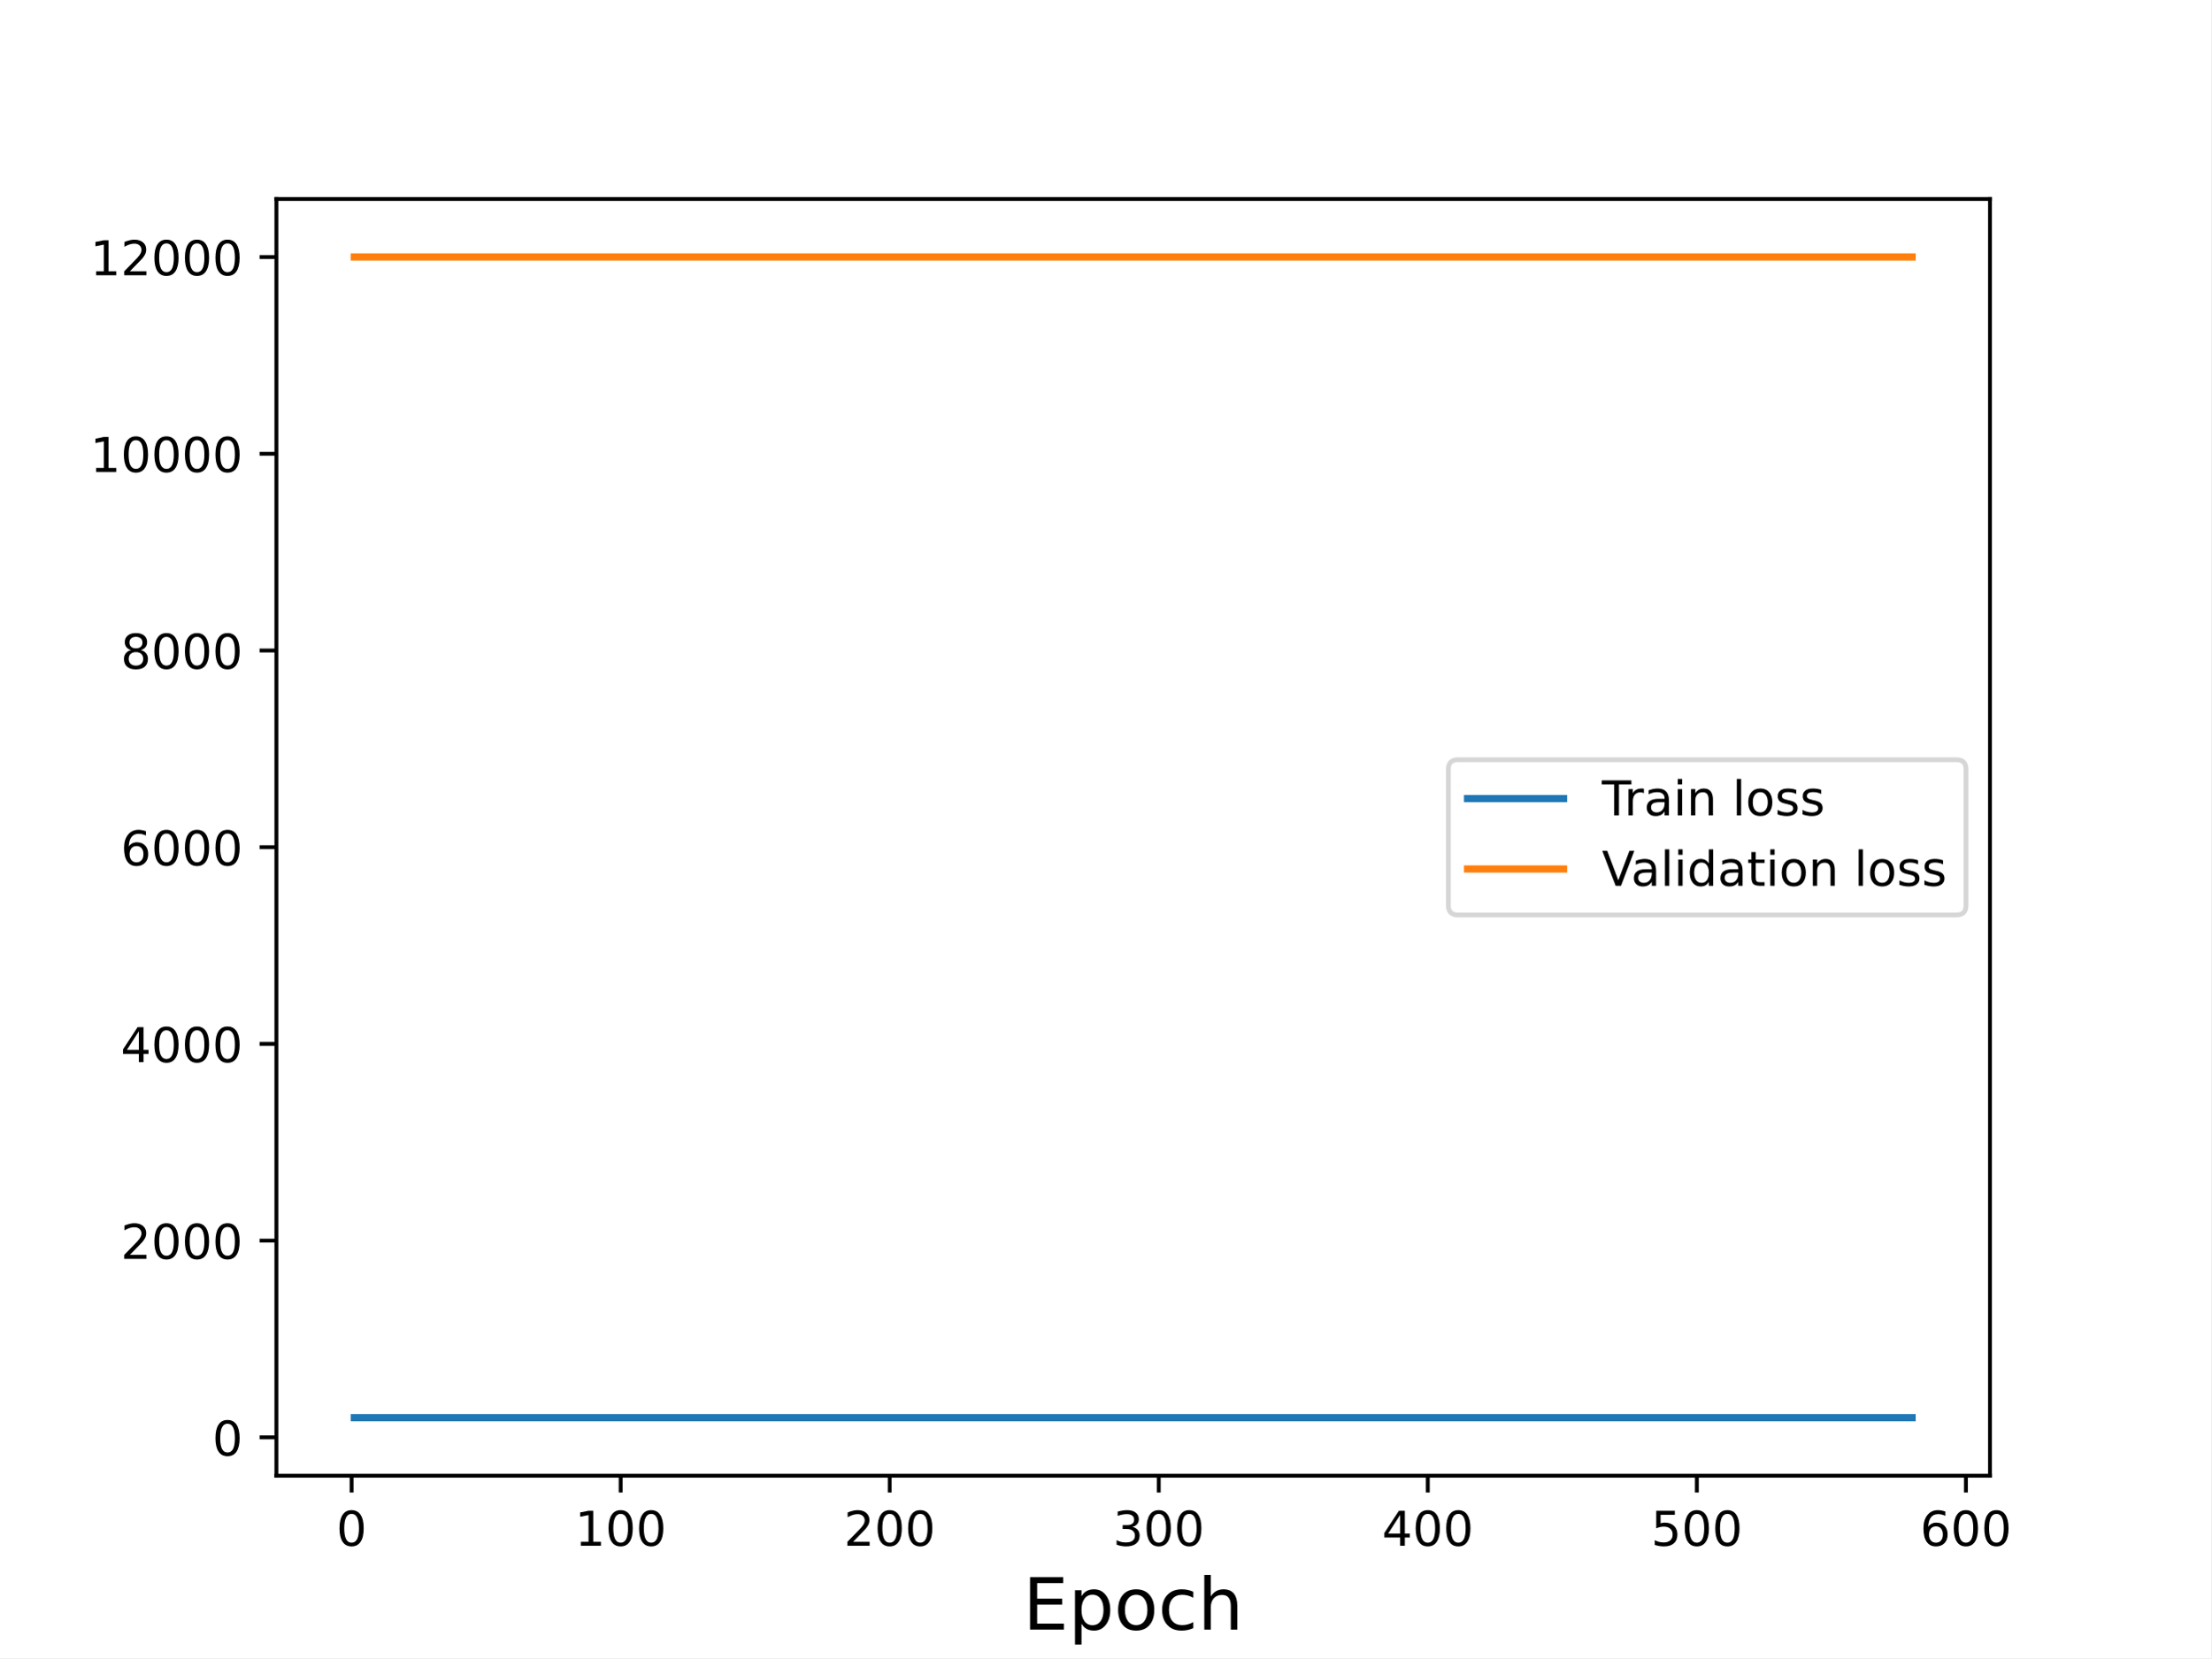
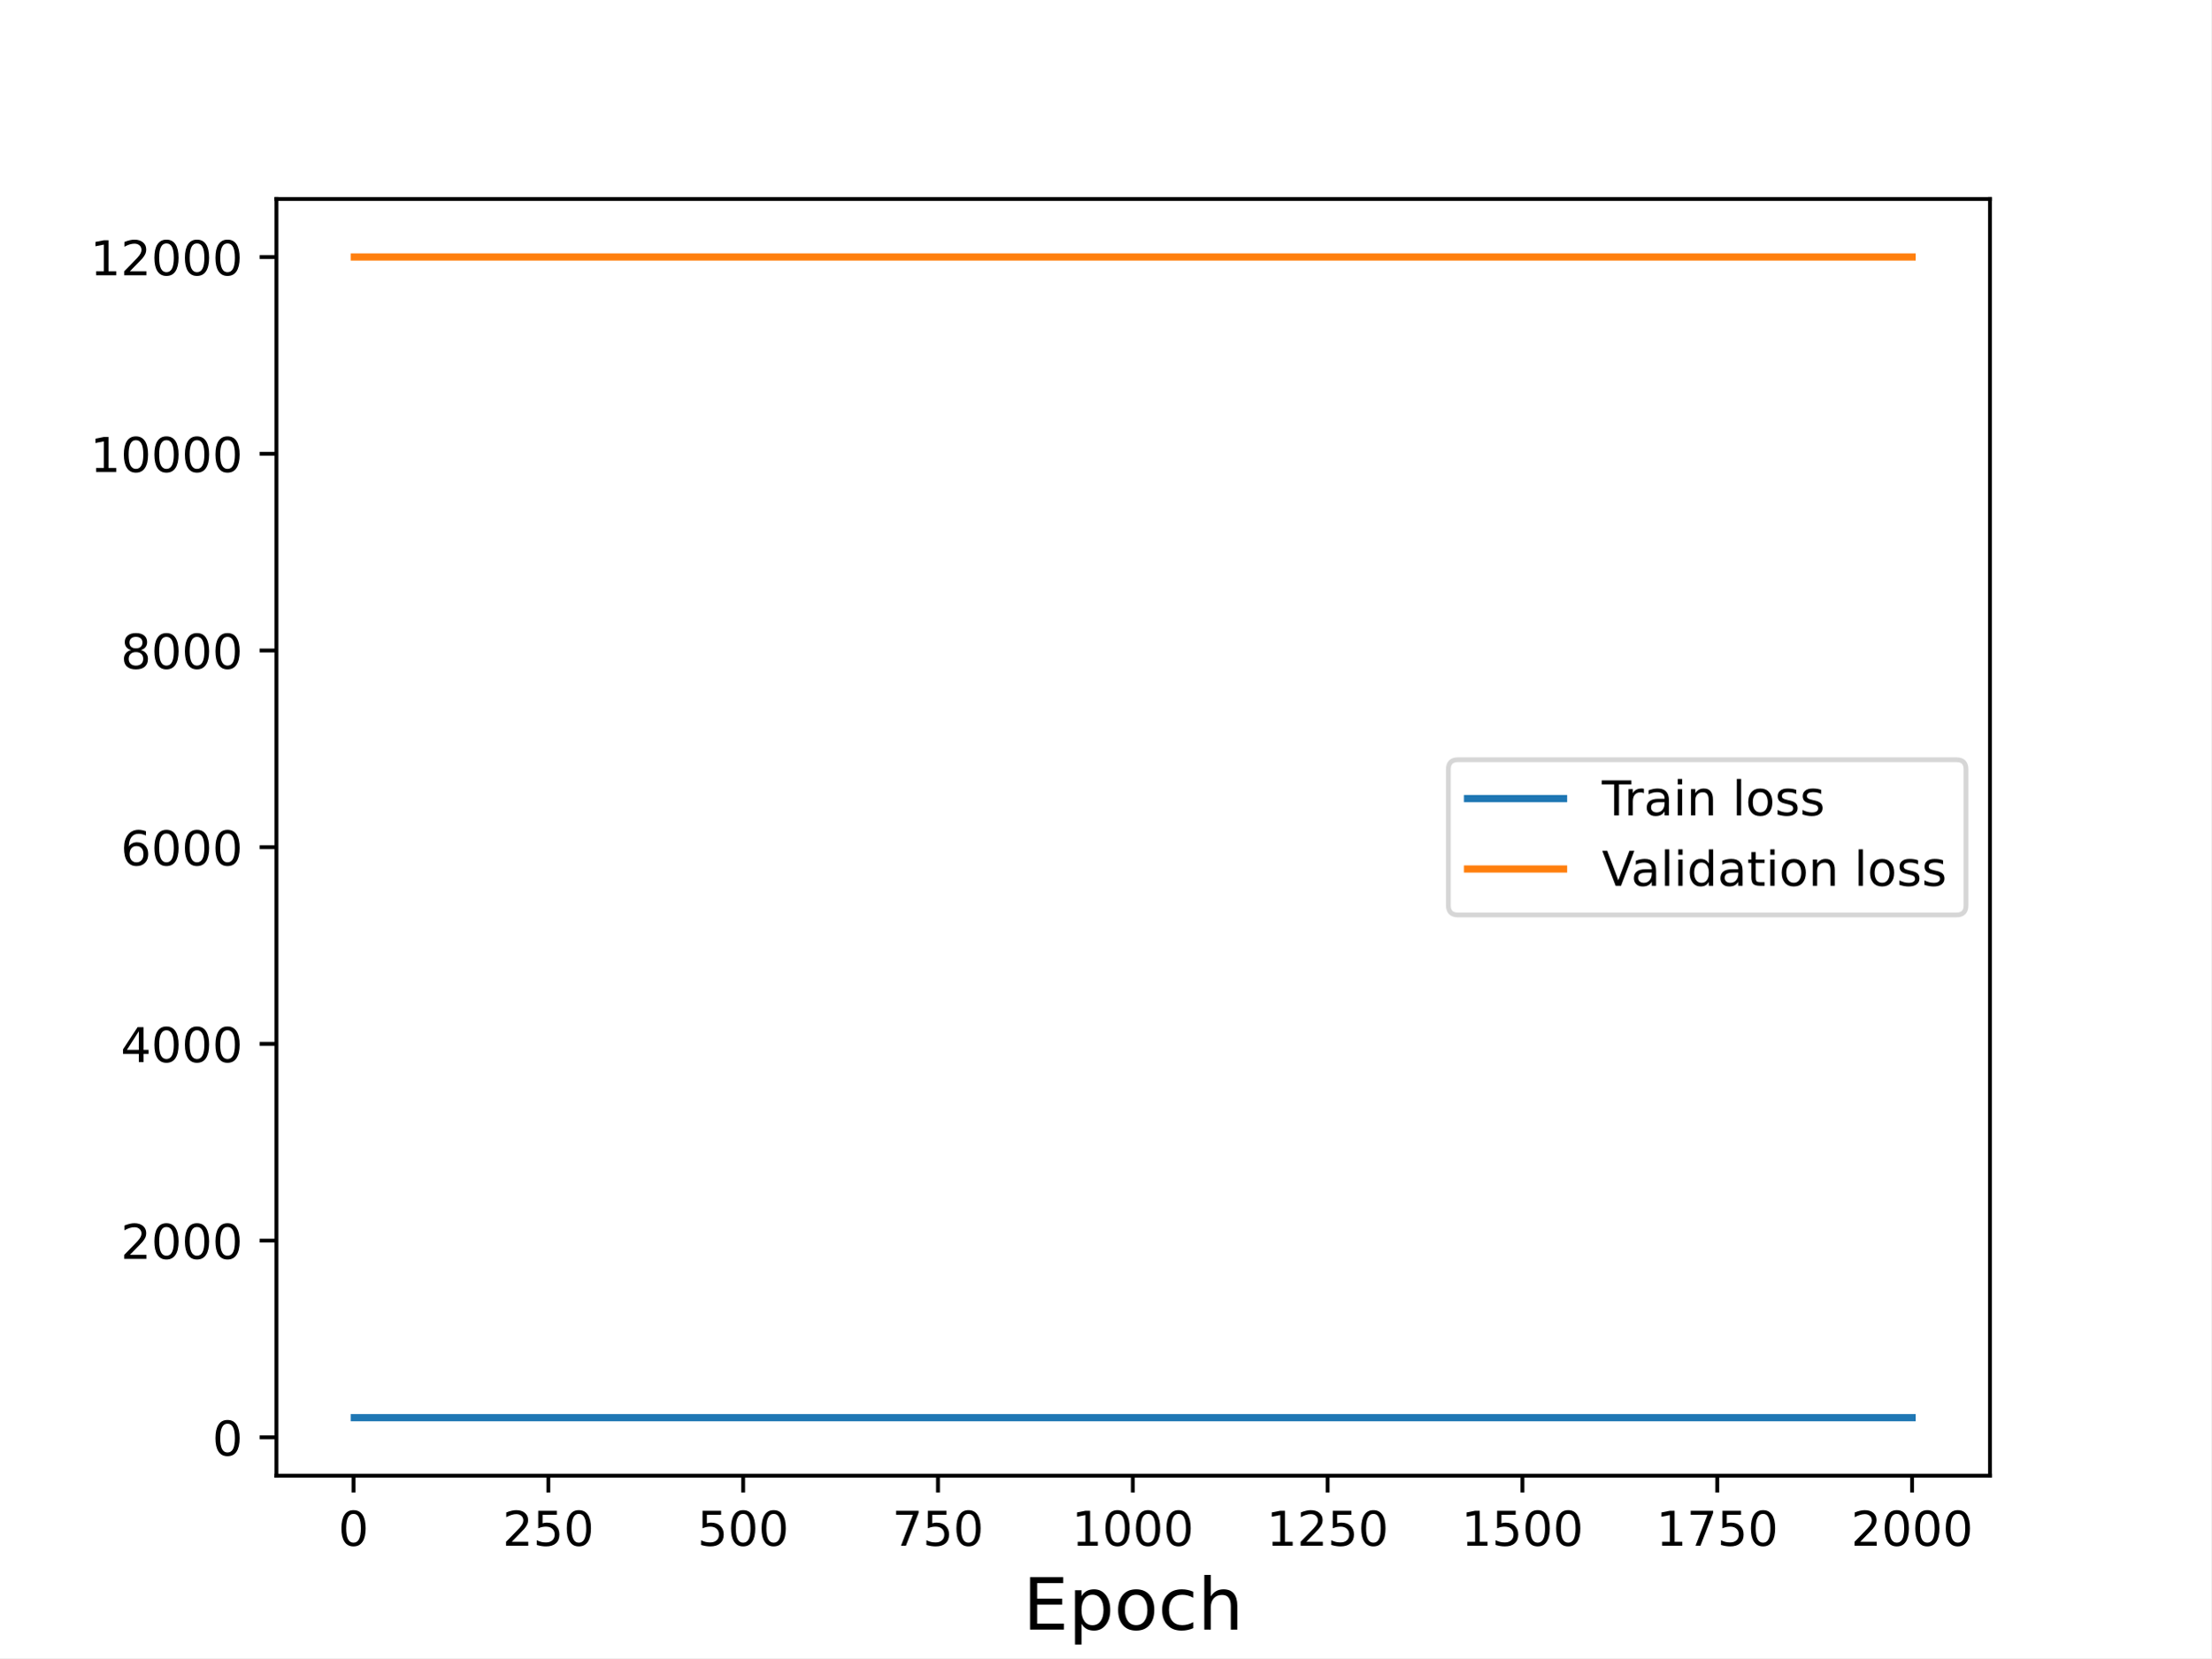
<svg xmlns="http://www.w3.org/2000/svg" xmlns:xlink="http://www.w3.org/1999/xlink" height="345.6pt" version="1.1" viewBox="0 0 460.8 345.6" width="460.8pt">
  <defs>
    <style type="text/css">*{stroke-linecap:butt;stroke-linejoin:round;}</style>
  </defs>
  <g id="figure_1">
    <g id="patch_1">
      <path d="M 0 345.6  L 460.8 345.6  L 460.8 0  L 0 0  z " style="fill:#ffffff;" />
    </g>
    <g id="axes_1">
      <g id="patch_2">
        <path d="M 57.6 307.584  L 414.72 307.584  L 414.72 41.472  L 57.6 41.472  z " style="fill:#ffffff;" />
      </g>
      <g id="matplotlib.axis_1">
        <g id="xtick_1">
          <g id="line2d_1">
            <defs>
-               <path d="M 0 0  L 0 3.5  " id="m882b37b683" style="stroke:#000000;stroke-width:0.8;" />
-             </defs>
-             <g>
-               <use style="stroke:#000000;stroke-width:0.8;" x="73.272" xlink:href="#m882b37b683" y="307.584" />
+               <path d="M 0 0  L 0 3.5  " id="me54c2a0d39" style="stroke:#000000;stroke-width:0.8;" />
+             </defs>
+             <g>
+               <use style="stroke:#000000;stroke-width:0.8;" x="73.67" xlink:href="#me54c2a0d39" y="307.584" />
            </g>
          </g>
          <g id="text_1">
-             <g transform="translate(70.09076 322.1824)scale(0.1 -0.1)">
+             <g transform="translate(70.48907 322.1824)scale(0.1 -0.1)">
              <defs>
                <path d="M 2034 4250  Q 1547 4250 1301 3770  Q 1056 3291 1056 2328  Q 1056 1369 1301 889  Q 1547 409 2034 409  Q 2525 409 2770 889  Q 3016 1369 3016 2328  Q 3016 3291 2770 3770  Q 2525 4250 2034 4250  z M 2034 4750  Q 2819 4750 3233 4129  Q 3647 3509 3647 2328  Q 3647 1150 3233 529  Q 2819 -91 2034 -91  Q 1250 -91 836 529  Q 422 1150 422 2328  Q 422 3509 836 4129  Q 1250 4750 2034 4750  z " id="DejaVuSans-30" transform="scale(0.015625)" />
              </defs>
              <use xlink:href="#DejaVuSans-30" />
            </g>
          </g>
        </g>
        <g id="xtick_2">
          <g id="line2d_2">
            <g>
-               <use style="stroke:#000000;stroke-width:0.8;" x="129.344" xlink:href="#m882b37b683" y="307.584" />
+               <use style="stroke:#000000;stroke-width:0.8;" x="114.272" xlink:href="#me54c2a0d39" y="307.584" />
            </g>
          </g>
          <g id="text_2">
-             <g transform="translate(119.7999 322.1824)scale(0.1 -0.1)">
-               <defs>
-                 <path d="M 794 531  L 1825 531  L 1825 4091  L 703 3866  L 703 4441  L 1819 4666  L 2450 4666  L 2450 531  L 3481 531  L 3481 0  L 794 0  L 794 531  z " id="DejaVuSans-31" transform="scale(0.015625)" />
-               </defs>
-               <use xlink:href="#DejaVuSans-31" />
-               <use x="63.623" xlink:href="#DejaVuSans-30" />
+             <g transform="translate(104.7287 322.1824)scale(0.1 -0.1)">
+               <defs>
+                 <path d="M 1228 531  L 3431 531  L 3431 0  L 469 0  L 469 531  Q 828 903 1448 1529  Q 2069 2156 2228 2338  Q 2531 2678 2651 2914  Q 2772 3150 2772 3378  Q 2772 3750 2511 3984  Q 2250 4219 1831 4219  Q 1534 4219 1204 4116  Q 875 4013 500 3803  L 500 4441  Q 881 4594 1212 4672  Q 1544 4750 1819 4750  Q 2544 4750 2975 4387  Q 3406 4025 3406 3419  Q 3406 3131 3298 2873  Q 3191 2616 2906 2266  Q 2828 2175 2409 1742  Q 1991 1309 1228 531  z " id="DejaVuSans-32" transform="scale(0.015625)" />
+                 <path d="M 691 4666  L 3169 4666  L 3169 4134  L 1269 4134  L 1269 2991  Q 1406 3038 1543 3061  Q 1681 3084 1819 3084  Q 2600 3084 3056 2656  Q 3513 2228 3513 1497  Q 3513 744 3044 326  Q 2575 -91 1722 -91  Q 1428 -91 1123 -41  Q 819 9 494 109  L 494 744  Q 775 591 1075 516  Q 1375 441 1709 441  Q 2250 441 2565 725  Q 2881 1009 2881 1497  Q 2881 1984 2565 2268  Q 2250 2553 1709 2553  Q 1456 2553 1204 2497  Q 953 2441 691 2322  L 691 4666  z " id="DejaVuSans-35" transform="scale(0.015625)" />
+               </defs>
+               <use xlink:href="#DejaVuSans-32" />
+               <use x="63.623" xlink:href="#DejaVuSans-35" />
              <use x="127.246" xlink:href="#DejaVuSans-30" />
            </g>
          </g>
        </g>
        <g id="xtick_3">
          <g id="line2d_3">
            <g>
-               <use style="stroke:#000000;stroke-width:0.8;" x="185.415" xlink:href="#m882b37b683" y="307.584" />
+               <use style="stroke:#000000;stroke-width:0.8;" x="154.875" xlink:href="#me54c2a0d39" y="307.584" />
            </g>
          </g>
          <g id="text_3">
-             <g transform="translate(175.8715 322.1824)scale(0.1 -0.1)">
-               <defs>
-                 <path d="M 1228 531  L 3431 531  L 3431 0  L 469 0  L 469 531  Q 828 903 1448 1529  Q 2069 2156 2228 2338  Q 2531 2678 2651 2914  Q 2772 3150 2772 3378  Q 2772 3750 2511 3984  Q 2250 4219 1831 4219  Q 1534 4219 1204 4116  Q 875 4013 500 3803  L 500 4441  Q 881 4594 1212 4672  Q 1544 4750 1819 4750  Q 2544 4750 2975 4387  Q 3406 4025 3406 3419  Q 3406 3131 3298 2873  Q 3191 2616 2906 2266  Q 2828 2175 2409 1742  Q 1991 1309 1228 531  z " id="DejaVuSans-32" transform="scale(0.015625)" />
-               </defs>
-               <use xlink:href="#DejaVuSans-32" />
+             <g transform="translate(145.3308 322.1824)scale(0.1 -0.1)">
+               <use xlink:href="#DejaVuSans-35" />
              <use x="63.623" xlink:href="#DejaVuSans-30" />
              <use x="127.246" xlink:href="#DejaVuSans-30" />
            </g>
          </g>
        </g>
        <g id="xtick_4">
          <g id="line2d_4">
            <g>
-               <use style="stroke:#000000;stroke-width:0.8;" x="241.487" xlink:href="#m882b37b683" y="307.584" />
+               <use style="stroke:#000000;stroke-width:0.8;" x="195.477" xlink:href="#me54c2a0d39" y="307.584" />
            </g>
          </g>
          <g id="text_4">
-             <g transform="translate(231.9431 322.1824)scale(0.1 -0.1)">
-               <defs>
-                 <path d="M 2597 2516  Q 3050 2419 3304 2112  Q 3559 1806 3559 1356  Q 3559 666 3084 287  Q 2609 -91 1734 -91  Q 1441 -91 1130 -33  Q 819 25 488 141  L 488 750  Q 750 597 1062 519  Q 1375 441 1716 441  Q 2309 441 2620 675  Q 2931 909 2931 1356  Q 2931 1769 2642 2001  Q 2353 2234 1838 2234  L 1294 2234  L 1294 2753  L 1863 2753  Q 2328 2753 2575 2939  Q 2822 3125 2822 3475  Q 2822 3834 2567 4026  Q 2313 4219 1838 4219  Q 1578 4219 1281 4162  Q 984 4106 628 3988  L 628 4550  Q 988 4650 1302 4700  Q 1616 4750 1894 4750  Q 2613 4750 3031 4423  Q 3450 4097 3450 3541  Q 3450 3153 3228 2886  Q 3006 2619 2597 2516  z " id="DejaVuSans-33" transform="scale(0.015625)" />
-               </defs>
-               <use xlink:href="#DejaVuSans-33" />
-               <use x="63.623" xlink:href="#DejaVuSans-30" />
+             <g transform="translate(185.9329 322.1824)scale(0.1 -0.1)">
+               <defs>
+                 <path d="M 525 4666  L 3525 4666  L 3525 4397  L 1831 0  L 1172 0  L 2766 4134  L 525 4134  L 525 4666  z " id="DejaVuSans-37" transform="scale(0.015625)" />
+               </defs>
+               <use xlink:href="#DejaVuSans-37" />
+               <use x="63.623" xlink:href="#DejaVuSans-35" />
              <use x="127.246" xlink:href="#DejaVuSans-30" />
            </g>
          </g>
        </g>
        <g id="xtick_5">
          <g id="line2d_5">
            <g>
-               <use style="stroke:#000000;stroke-width:0.8;" x="297.558" xlink:href="#m882b37b683" y="307.584" />
+               <use style="stroke:#000000;stroke-width:0.8;" x="236.079" xlink:href="#me54c2a0d39" y="307.584" />
            </g>
          </g>
          <g id="text_5">
-             <g transform="translate(288.0146 322.1824)scale(0.1 -0.1)">
-               <defs>
-                 <path d="M 2419 4116  L 825 1625  L 2419 1625  L 2419 4116  z M 2253 4666  L 3047 4666  L 3047 1625  L 3713 1625  L 3713 1100  L 3047 1100  L 3047 0  L 2419 0  L 2419 1100  L 313 1100  L 313 1709  L 2253 4666  z " id="DejaVuSans-34" transform="scale(0.015625)" />
-               </defs>
-               <use xlink:href="#DejaVuSans-34" />
-               <use x="63.623" xlink:href="#DejaVuSans-30" />
-               <use x="127.246" xlink:href="#DejaVuSans-30" />
+             <g transform="translate(223.3538 322.1824)scale(0.1 -0.1)">
+               <defs>
+                 <path d="M 794 531  L 1825 531  L 1825 4091  L 703 3866  L 703 4441  L 1819 4666  L 2450 4666  L 2450 531  L 3481 531  L 3481 0  L 794 0  L 794 531  z " id="DejaVuSans-31" transform="scale(0.015625)" />
+               </defs>
+               <use xlink:href="#DejaVuSans-31" />
+               <use x="63.623" xlink:href="#DejaVuSans-30" />
+               <use x="127.246" xlink:href="#DejaVuSans-30" />
+               <use x="190.869" xlink:href="#DejaVuSans-30" />
            </g>
          </g>
        </g>
        <g id="xtick_6">
          <g id="line2d_6">
            <g>
-               <use style="stroke:#000000;stroke-width:0.8;" x="353.63" xlink:href="#m882b37b683" y="307.584" />
+               <use style="stroke:#000000;stroke-width:0.8;" x="276.681" xlink:href="#me54c2a0d39" y="307.584" />
            </g>
          </g>
          <g id="text_6">
-             <g transform="translate(344.0862 322.1824)scale(0.1 -0.1)">
-               <defs>
-                 <path d="M 691 4666  L 3169 4666  L 3169 4134  L 1269 4134  L 1269 2991  Q 1406 3038 1543 3061  Q 1681 3084 1819 3084  Q 2600 3084 3056 2656  Q 3513 2228 3513 1497  Q 3513 744 3044 326  Q 2575 -91 1722 -91  Q 1428 -91 1123 -41  Q 819 9 494 109  L 494 744  Q 775 591 1075 516  Q 1375 441 1709 441  Q 2250 441 2565 725  Q 2881 1009 2881 1497  Q 2881 1984 2565 2268  Q 2250 2553 1709 2553  Q 1456 2553 1204 2497  Q 953 2441 691 2322  L 691 4666  z " id="DejaVuSans-35" transform="scale(0.015625)" />
-               </defs>
-               <use xlink:href="#DejaVuSans-35" />
-               <use x="63.623" xlink:href="#DejaVuSans-30" />
-               <use x="127.246" xlink:href="#DejaVuSans-30" />
+             <g transform="translate(263.9559 322.1824)scale(0.1 -0.1)">
+               <use xlink:href="#DejaVuSans-31" />
+               <use x="63.623" xlink:href="#DejaVuSans-32" />
+               <use x="127.246" xlink:href="#DejaVuSans-35" />
+               <use x="190.869" xlink:href="#DejaVuSans-30" />
            </g>
          </g>
        </g>
        <g id="xtick_7">
          <g id="line2d_7">
            <g>
-               <use style="stroke:#000000;stroke-width:0.8;" x="409.702" xlink:href="#m882b37b683" y="307.584" />
+               <use style="stroke:#000000;stroke-width:0.8;" x="317.283" xlink:href="#me54c2a0d39" y="307.584" />
            </g>
          </g>
          <g id="text_7">
-             <g transform="translate(400.1578 322.1824)scale(0.1 -0.1)">
-               <defs>
-                 <path d="M 2113 2584  Q 1688 2584 1439 2293  Q 1191 2003 1191 1497  Q 1191 994 1439 701  Q 1688 409 2113 409  Q 2538 409 2786 701  Q 3034 994 3034 1497  Q 3034 2003 2786 2293  Q 2538 2584 2113 2584  z M 3366 4563  L 3366 3988  Q 3128 4100 2886 4159  Q 2644 4219 2406 4219  Q 1781 4219 1451 3797  Q 1122 3375 1075 2522  Q 1259 2794 1537 2939  Q 1816 3084 2150 3084  Q 2853 3084 3261 2657  Q 3669 2231 3669 1497  Q 3669 778 3244 343  Q 2819 -91 2113 -91  Q 1303 -91 875 529  Q 447 1150 447 2328  Q 447 3434 972 4092  Q 1497 4750 2381 4750  Q 2619 4750 2861 4703  Q 3103 4656 3366 4563  z " id="DejaVuSans-36" transform="scale(0.015625)" />
-               </defs>
-               <use xlink:href="#DejaVuSans-36" />
-               <use x="63.623" xlink:href="#DejaVuSans-30" />
-               <use x="127.246" xlink:href="#DejaVuSans-30" />
-             </g>
-           </g>
-         </g>
-         <g id="text_8">
+             <g transform="translate(304.558 322.1824)scale(0.1 -0.1)">
+               <use xlink:href="#DejaVuSans-31" />
+               <use x="63.623" xlink:href="#DejaVuSans-35" />
+               <use x="127.246" xlink:href="#DejaVuSans-30" />
+               <use x="190.869" xlink:href="#DejaVuSans-30" />
+             </g>
+           </g>
+         </g>
+         <g id="xtick_8">
+           <g id="line2d_8">
+             <g>
+               <use style="stroke:#000000;stroke-width:0.8;" x="357.885" xlink:href="#me54c2a0d39" y="307.584" />
+             </g>
+           </g>
+           <g id="text_8">
+             <g transform="translate(345.1602 322.1824)scale(0.1 -0.1)">
+               <use xlink:href="#DejaVuSans-31" />
+               <use x="63.623" xlink:href="#DejaVuSans-37" />
+               <use x="127.246" xlink:href="#DejaVuSans-35" />
+               <use x="190.869" xlink:href="#DejaVuSans-30" />
+             </g>
+           </g>
+         </g>
+         <g id="xtick_9">
+           <g id="line2d_9">
+             <g>
+               <use style="stroke:#000000;stroke-width:0.8;" x="398.487" xlink:href="#me54c2a0d39" y="307.584" />
+             </g>
+           </g>
+           <g id="text_9">
+             <g transform="translate(385.7623 322.1824)scale(0.1 -0.1)">
+               <use xlink:href="#DejaVuSans-32" />
+               <use x="63.623" xlink:href="#DejaVuSans-30" />
+               <use x="127.246" xlink:href="#DejaVuSans-30" />
+               <use x="190.869" xlink:href="#DejaVuSans-30" />
+             </g>
+           </g>
+         </g>
+         <g id="text_10">
          <g transform="translate(213.1936 339.6598)scale(0.15 -0.15)">
            <defs>
              <path d="M 628 4666  L 3578 4666  L 3578 4134  L 1259 4134  L 1259 2753  L 3481 2753  L 3481 2222  L 1259 2222  L 1259 531  L 3634 531  L 3634 0  L 628 0  L 628 4666  z " id="DejaVuSans-45" transform="scale(0.015625)" />
              <path d="M 1159 525  L 1159 -1331  L 581 -1331  L 581 3500  L 1159 3500  L 1159 2969  Q 1341 3281 1617 3432  Q 1894 3584 2278 3584  Q 2916 3584 3314 3078  Q 3713 2572 3713 1747  Q 3713 922 3314 415  Q 2916 -91 2278 -91  Q 1894 -91 1617 61  Q 1341 213 1159 525  z M 3116 1747  Q 3116 2381 2855 2742  Q 2594 3103 2138 3103  Q 1681 3103 1420 2742  Q 1159 2381 1159 1747  Q 1159 1113 1420 752  Q 1681 391 2138 391  Q 2594 391 2855 752  Q 3116 1113 3116 1747  z " id="DejaVuSans-70" transform="scale(0.015625)" />
              <path d="M 1959 3097  Q 1497 3097 1228 2736  Q 959 2375 959 1747  Q 959 1119 1226 758  Q 1494 397 1959 397  Q 2419 397 2687 759  Q 2956 1122 2956 1747  Q 2956 2369 2687 2733  Q 2419 3097 1959 3097  z M 1959 3584  Q 2709 3584 3137 3096  Q 3566 2609 3566 1747  Q 3566 888 3137 398  Q 2709 -91 1959 -91  Q 1206 -91 779 398  Q 353 888 353 1747  Q 353 2609 779 3096  Q 1206 3584 1959 3584  z " id="DejaVuSans-6f" transform="scale(0.015625)" />
              <path d="M 3122 3366  L 3122 2828  Q 2878 2963 2633 3030  Q 2388 3097 2138 3097  Q 1578 3097 1268 2742  Q 959 2388 959 1747  Q 959 1106 1268 751  Q 1578 397 2138 397  Q 2388 397 2633 464  Q 2878 531 3122 666  L 3122 134  Q 2881 22 2623 -34  Q 2366 -91 2075 -91  Q 1284 -91 818 406  Q 353 903 353 1747  Q 353 2603 823 3093  Q 1294 3584 2113 3584  Q 2378 3584 2631 3529  Q 2884 3475 3122 3366  z " id="DejaVuSans-63" transform="scale(0.015625)" />
              <path d="M 3513 2113  L 3513 0  L 2938 0  L 2938 2094  Q 2938 2591 2744 2837  Q 2550 3084 2163 3084  Q 1697 3084 1428 2787  Q 1159 2491 1159 1978  L 1159 0  L 581 0  L 581 4863  L 1159 4863  L 1159 2956  Q 1366 3272 1645 3428  Q 1925 3584 2291 3584  Q 2894 3584 3203 3211  Q 3513 2838 3513 2113  z " id="DejaVuSans-68" transform="scale(0.015625)" />
            </defs>
            <use xlink:href="#DejaVuSans-45" />
            <use x="63.184" xlink:href="#DejaVuSans-70" />
            <use x="126.66" xlink:href="#DejaVuSans-6f" />
            <use x="187.842" xlink:href="#DejaVuSans-63" />
            <use x="242.822" xlink:href="#DejaVuSans-68" />
          </g>
        </g>
      </g>
      <g id="matplotlib.axis_2">
        <g id="ytick_1">
-           <g id="line2d_8">
-             <defs>
-               <path d="M 0 0  L -3.5 0  " id="md24cb34224" style="stroke:#000000;stroke-width:0.8;" />
-             </defs>
-             <g>
-               <use style="stroke:#000000;stroke-width:0.8;" x="57.6" xlink:href="#md24cb34224" y="299.588" />
-             </g>
-           </g>
-           <g id="text_9">
+           <g id="line2d_10">
+             <defs>
+               <path d="M 0 0  L -3.5 0  " id="mbded62528b" style="stroke:#000000;stroke-width:0.8;" />
+             </defs>
+             <g>
+               <use style="stroke:#000000;stroke-width:0.8;" x="57.6" xlink:href="#mbded62528b" y="299.588" />
+             </g>
+           </g>
+           <g id="text_11">
            <g transform="translate(44.2375 303.3876)scale(0.1 -0.1)">
              <use xlink:href="#DejaVuSans-30" />
            </g>
          </g>
        </g>
        <g id="ytick_2">
-           <g id="line2d_9">
-             <g>
-               <use style="stroke:#000000;stroke-width:0.8;" x="57.6" xlink:href="#md24cb34224" y="258.585" />
-             </g>
-           </g>
-           <g id="text_10">
+           <g id="line2d_11">
+             <g>
+               <use style="stroke:#000000;stroke-width:0.8;" x="57.6" xlink:href="#mbded62528b" y="258.585" />
+             </g>
+           </g>
+           <g id="text_12">
            <g transform="translate(25.15 262.3842)scale(0.1 -0.1)">
              <use xlink:href="#DejaVuSans-32" />
              <use x="63.623" xlink:href="#DejaVuSans-30" />
              <use x="127.246" xlink:href="#DejaVuSans-30" />
              <use x="190.869" xlink:href="#DejaVuSans-30" />
            </g>
          </g>
        </g>
        <g id="ytick_3">
-           <g id="line2d_10">
-             <g>
-               <use style="stroke:#000000;stroke-width:0.8;" x="57.6" xlink:href="#md24cb34224" y="217.582" />
-             </g>
-           </g>
-           <g id="text_11">
+           <g id="line2d_12">
+             <g>
+               <use style="stroke:#000000;stroke-width:0.8;" x="57.6" xlink:href="#mbded62528b" y="217.582" />
+             </g>
+           </g>
+           <g id="text_13">
            <g transform="translate(25.15 221.3808)scale(0.1 -0.1)">
+               <defs>
+                 <path d="M 2419 4116  L 825 1625  L 2419 1625  L 2419 4116  z M 2253 4666  L 3047 4666  L 3047 1625  L 3713 1625  L 3713 1100  L 3047 1100  L 3047 0  L 2419 0  L 2419 1100  L 313 1100  L 313 1709  L 2253 4666  z " id="DejaVuSans-34" transform="scale(0.015625)" />
+               </defs>
              <use xlink:href="#DejaVuSans-34" />
              <use x="63.623" xlink:href="#DejaVuSans-30" />
              <use x="127.246" xlink:href="#DejaVuSans-30" />
              <use x="190.869" xlink:href="#DejaVuSans-30" />
            </g>
          </g>
        </g>
        <g id="ytick_4">
-           <g id="line2d_11">
-             <g>
-               <use style="stroke:#000000;stroke-width:0.8;" x="57.6" xlink:href="#md24cb34224" y="176.578" />
-             </g>
-           </g>
-           <g id="text_12">
+           <g id="line2d_13">
+             <g>
+               <use style="stroke:#000000;stroke-width:0.8;" x="57.6" xlink:href="#mbded62528b" y="176.578" />
+             </g>
+           </g>
+           <g id="text_14">
            <g transform="translate(25.15 180.3774)scale(0.1 -0.1)">
+               <defs>
+                 <path d="M 2113 2584  Q 1688 2584 1439 2293  Q 1191 2003 1191 1497  Q 1191 994 1439 701  Q 1688 409 2113 409  Q 2538 409 2786 701  Q 3034 994 3034 1497  Q 3034 2003 2786 2293  Q 2538 2584 2113 2584  z M 3366 4563  L 3366 3988  Q 3128 4100 2886 4159  Q 2644 4219 2406 4219  Q 1781 4219 1451 3797  Q 1122 3375 1075 2522  Q 1259 2794 1537 2939  Q 1816 3084 2150 3084  Q 2853 3084 3261 2657  Q 3669 2231 3669 1497  Q 3669 778 3244 343  Q 2819 -91 2113 -91  Q 1303 -91 875 529  Q 447 1150 447 2328  Q 447 3434 972 4092  Q 1497 4750 2381 4750  Q 2619 4750 2861 4703  Q 3103 4656 3366 4563  z " id="DejaVuSans-36" transform="scale(0.015625)" />
+               </defs>
              <use xlink:href="#DejaVuSans-36" />
              <use x="63.623" xlink:href="#DejaVuSans-30" />
              <use x="127.246" xlink:href="#DejaVuSans-30" />
              <use x="190.869" xlink:href="#DejaVuSans-30" />
            </g>
          </g>
        </g>
        <g id="ytick_5">
-           <g id="line2d_12">
-             <g>
-               <use style="stroke:#000000;stroke-width:0.8;" x="57.6" xlink:href="#md24cb34224" y="135.575" />
-             </g>
-           </g>
-           <g id="text_13">
+           <g id="line2d_14">
+             <g>
+               <use style="stroke:#000000;stroke-width:0.8;" x="57.6" xlink:href="#mbded62528b" y="135.575" />
+             </g>
+           </g>
+           <g id="text_15">
            <g transform="translate(25.15 139.374)scale(0.1 -0.1)">
              <defs>
                <path d="M 2034 2216  Q 1584 2216 1326 1975  Q 1069 1734 1069 1313  Q 1069 891 1326 650  Q 1584 409 2034 409  Q 2484 409 2743 651  Q 3003 894 3003 1313  Q 3003 1734 2745 1975  Q 2488 2216 2034 2216  z M 1403 2484  Q 997 2584 770 2862  Q 544 3141 544 3541  Q 544 4100 942 4425  Q 1341 4750 2034 4750  Q 2731 4750 3128 4425  Q 3525 4100 3525 3541  Q 3525 3141 3298 2862  Q 3072 2584 2669 2484  Q 3125 2378 3379 2068  Q 3634 1759 3634 1313  Q 3634 634 3220 271  Q 2806 -91 2034 -91  Q 1263 -91 848 271  Q 434 634 434 1313  Q 434 1759 690 2068  Q 947 2378 1403 2484  z M 1172 3481  Q 1172 3119 1398 2916  Q 1625 2713 2034 2713  Q 2441 2713 2670 2916  Q 2900 3119 2900 3481  Q 2900 3844 2670 4047  Q 2441 4250 2034 4250  Q 1625 4250 1398 4047  Q 1172 3844 1172 3481  z " id="DejaVuSans-38" transform="scale(0.015625)" />
              </defs>
              <use xlink:href="#DejaVuSans-38" />
              <use x="63.623" xlink:href="#DejaVuSans-30" />
              <use x="127.246" xlink:href="#DejaVuSans-30" />
              <use x="190.869" xlink:href="#DejaVuSans-30" />
            </g>
          </g>
        </g>
        <g id="ytick_6">
-           <g id="line2d_13">
-             <g>
-               <use style="stroke:#000000;stroke-width:0.8;" x="57.6" xlink:href="#md24cb34224" y="94.571" />
-             </g>
-           </g>
-           <g id="text_14">
+           <g id="line2d_15">
+             <g>
+               <use style="stroke:#000000;stroke-width:0.8;" x="57.6" xlink:href="#mbded62528b" y="94.571" />
+             </g>
+           </g>
+           <g id="text_16">
            <g transform="translate(18.7875 98.37061)scale(0.1 -0.1)">
              <use xlink:href="#DejaVuSans-31" />
              <use x="63.623" xlink:href="#DejaVuSans-30" />
              <use x="127.246" xlink:href="#DejaVuSans-30" />
              <use x="190.869" xlink:href="#DejaVuSans-30" />
              <use x="254.492" xlink:href="#DejaVuSans-30" />
            </g>
          </g>
        </g>
        <g id="ytick_7">
-           <g id="line2d_14">
-             <g>
-               <use style="stroke:#000000;stroke-width:0.8;" x="57.6" xlink:href="#md24cb34224" y="53.568" />
-             </g>
-           </g>
-           <g id="text_15">
+           <g id="line2d_16">
+             <g>
+               <use style="stroke:#000000;stroke-width:0.8;" x="57.6" xlink:href="#mbded62528b" y="53.568" />
+             </g>
+           </g>
+           <g id="text_17">
            <g transform="translate(18.7875 57.36722)scale(0.1 -0.1)">
              <use xlink:href="#DejaVuSans-31" />
              <use x="63.623" xlink:href="#DejaVuSans-32" />
              <use x="127.246" xlink:href="#DejaVuSans-30" />
              <use x="190.869" xlink:href="#DejaVuSans-30" />
              <use x="254.492" xlink:href="#DejaVuSans-30" />
            </g>
          </g>
        </g>
      </g>
-       <g id="line2d_15">
-         <path clip-path="url(#pa38eb67eea)" d="M 73.833 295.488  L 398.487 295.488  L 398.487 295.488  " style="fill:none;stroke:#1f77b4;stroke-linecap:square;stroke-width:1.5;" />
-       </g>
-       <g id="line2d_16">
-         <path clip-path="url(#pa38eb67eea)" d="M 73.833 53.568  L 398.487 53.568  L 398.487 53.568  " style="fill:none;stroke:#ff7f0e;stroke-linecap:square;stroke-width:1.5;" />
+       <g id="line2d_17">
+         <path clip-path="url(#pc21e40e1fe)" d="M 73.833 295.488  L 398.487 295.488  L 398.487 295.488  " style="fill:none;stroke:#1f77b4;stroke-linecap:square;stroke-width:1.5;" />
+       </g>
+       <g id="line2d_18">
+         <path clip-path="url(#pc21e40e1fe)" d="M 73.833 53.568  L 398.487 53.568  L 398.487 53.568  " style="fill:none;stroke:#ff7f0e;stroke-linecap:square;stroke-width:1.5;" />
      </g>
      <g id="patch_3">
        <path d="M 57.6 307.584  L 57.6 41.472  " style="fill:none;stroke:#000000;stroke-linecap:square;stroke-linejoin:miter;stroke-width:0.8;" />
      </g>
      <g id="patch_4">
        <path d="M 414.72 307.584  L 414.72 41.472  " style="fill:none;stroke:#000000;stroke-linecap:square;stroke-linejoin:miter;stroke-width:0.8;" />
      </g>
      <g id="patch_5">
        <path d="M 57.6 307.584  L 414.72 307.584  " style="fill:none;stroke:#000000;stroke-linecap:square;stroke-linejoin:miter;stroke-width:0.8;" />
      </g>
      <g id="patch_6">
        <path d="M 57.6 41.472  L 414.72 41.472  " style="fill:none;stroke:#000000;stroke-linecap:square;stroke-linejoin:miter;stroke-width:0.8;" />
      </g>
      <g id="legend_1">
        <g id="patch_7">
          <path d="M 303.845 190.706  L 407.72 190.706  Q 409.72 190.706 409.72 188.706  L 409.72 160.35  Q 409.72 158.35 407.72 158.35  L 303.845 158.35  Q 301.845 158.35 301.845 160.35  L 301.845 188.706  Q 301.845 190.706 303.845 190.706  z " style="fill:#ffffff;opacity:0.8;stroke:#cccccc;stroke-linejoin:miter;" />
        </g>
-         <g id="line2d_17">
+         <g id="line2d_19">
          <path d="M 305.845 166.448  L 325.845 166.448  " style="fill:none;stroke:#1f77b4;stroke-linecap:square;stroke-width:1.5;" />
        </g>
-         <g id="line2d_18" />
-         <g id="text_16">
+         <g id="line2d_20" />
+         <g id="text_18">
          <g transform="translate(333.845 169.9483)scale(0.1 -0.1)">
            <defs>
              <path d="M -19 4666  L 3928 4666  L 3928 4134  L 2272 4134  L 2272 0  L 1638 0  L 1638 4134  L -19 4134  L -19 4666  z " id="DejaVuSans-54" transform="scale(0.015625)" />
              <path d="M 2631 2963  Q 2534 3019 2420 3045  Q 2306 3072 2169 3072  Q 1681 3072 1420 2755  Q 1159 2438 1159 1844  L 1159 0  L 581 0  L 581 3500  L 1159 3500  L 1159 2956  Q 1341 3275 1631 3429  Q 1922 3584 2338 3584  Q 2397 3584 2469 3576  Q 2541 3569 2628 3553  L 2631 2963  z " id="DejaVuSans-72" transform="scale(0.015625)" />
              <path d="M 2194 1759  Q 1497 1759 1228 1600  Q 959 1441 959 1056  Q 959 750 1161 570  Q 1363 391 1709 391  Q 2188 391 2477 730  Q 2766 1069 2766 1631  L 2766 1759  L 2194 1759  z M 3341 1997  L 3341 0  L 2766 0  L 2766 531  Q 2569 213 2275 61  Q 1981 -91 1556 -91  Q 1019 -91 701 211  Q 384 513 384 1019  Q 384 1609 779 1909  Q 1175 2209 1959 2209  L 2766 2209  L 2766 2266  Q 2766 2663 2505 2880  Q 2244 3097 1772 3097  Q 1472 3097 1187 3025  Q 903 2953 641 2809  L 641 3341  Q 956 3463 1253 3523  Q 1550 3584 1831 3584  Q 2591 3584 2966 3190  Q 3341 2797 3341 1997  z " id="DejaVuSans-61" transform="scale(0.015625)" />
              <path d="M 603 3500  L 1178 3500  L 1178 0  L 603 0  L 603 3500  z M 603 4863  L 1178 4863  L 1178 4134  L 603 4134  L 603 4863  z " id="DejaVuSans-69" transform="scale(0.015625)" />
              <path d="M 3513 2113  L 3513 0  L 2938 0  L 2938 2094  Q 2938 2591 2744 2837  Q 2550 3084 2163 3084  Q 1697 3084 1428 2787  Q 1159 2491 1159 1978  L 1159 0  L 581 0  L 581 3500  L 1159 3500  L 1159 2956  Q 1366 3272 1645 3428  Q 1925 3584 2291 3584  Q 2894 3584 3203 3211  Q 3513 2838 3513 2113  z " id="DejaVuSans-6e" transform="scale(0.015625)" />
              <path id="DejaVuSans-20" transform="scale(0.015625)" />
              <path d="M 603 4863  L 1178 4863  L 1178 0  L 603 0  L 603 4863  z " id="DejaVuSans-6c" transform="scale(0.015625)" />
              <path d="M 2834 3397  L 2834 2853  Q 2591 2978 2328 3040  Q 2066 3103 1784 3103  Q 1356 3103 1142 2972  Q 928 2841 928 2578  Q 928 2378 1081 2264  Q 1234 2150 1697 2047  L 1894 2003  Q 2506 1872 2764 1633  Q 3022 1394 3022 966  Q 3022 478 2636 193  Q 2250 -91 1575 -91  Q 1294 -91 989 -36  Q 684 19 347 128  L 347 722  Q 666 556 975 473  Q 1284 391 1588 391  Q 1994 391 2212 530  Q 2431 669 2431 922  Q 2431 1156 2273 1281  Q 2116 1406 1581 1522  L 1381 1569  Q 847 1681 609 1914  Q 372 2147 372 2553  Q 372 3047 722 3315  Q 1072 3584 1716 3584  Q 2034 3584 2315 3537  Q 2597 3491 2834 3397  z " id="DejaVuSans-73" transform="scale(0.015625)" />
            </defs>
            <use xlink:href="#DejaVuSans-54" />
            <use x="46.334" xlink:href="#DejaVuSans-72" />
            <use x="87.447" xlink:href="#DejaVuSans-61" />
            <use x="148.727" xlink:href="#DejaVuSans-69" />
            <use x="176.51" xlink:href="#DejaVuSans-6e" />
            <use x="239.889" xlink:href="#DejaVuSans-20" />
            <use x="271.676" xlink:href="#DejaVuSans-6c" />
            <use x="299.459" xlink:href="#DejaVuSans-6f" />
            <use x="360.641" xlink:href="#DejaVuSans-73" />
            <use x="412.74" xlink:href="#DejaVuSans-73" />
          </g>
        </g>
-         <g id="line2d_19">
+         <g id="line2d_21">
          <path d="M 305.845 181.126  L 325.845 181.126  " style="fill:none;stroke:#ff7f0e;stroke-linecap:square;stroke-width:1.5;" />
        </g>
-         <g id="line2d_20" />
-         <g id="text_17">
+         <g id="line2d_22" />
+         <g id="text_19">
          <g transform="translate(333.845 184.6264)scale(0.1 -0.1)">
            <defs>
              <path d="M 1831 0  L 50 4666  L 709 4666  L 2188 738  L 3669 4666  L 4325 4666  L 2547 0  L 1831 0  z " id="DejaVuSans-56" transform="scale(0.015625)" />
              <path d="M 2906 2969  L 2906 4863  L 3481 4863  L 3481 0  L 2906 0  L 2906 525  Q 2725 213 2448 61  Q 2172 -91 1784 -91  Q 1150 -91 751 415  Q 353 922 353 1747  Q 353 2572 751 3078  Q 1150 3584 1784 3584  Q 2172 3584 2448 3432  Q 2725 3281 2906 2969  z M 947 1747  Q 947 1113 1208 752  Q 1469 391 1925 391  Q 2381 391 2643 752  Q 2906 1113 2906 1747  Q 2906 2381 2643 2742  Q 2381 3103 1925 3103  Q 1469 3103 1208 2742  Q 947 2381 947 1747  z " id="DejaVuSans-64" transform="scale(0.015625)" />
              <path d="M 1172 4494  L 1172 3500  L 2356 3500  L 2356 3053  L 1172 3053  L 1172 1153  Q 1172 725 1289 603  Q 1406 481 1766 481  L 2356 481  L 2356 0  L 1766 0  Q 1100 0 847 248  Q 594 497 594 1153  L 594 3053  L 172 3053  L 172 3500  L 594 3500  L 594 4494  L 1172 4494  z " id="DejaVuSans-74" transform="scale(0.015625)" />
            </defs>
            <use xlink:href="#DejaVuSans-56" />
            <use x="60.658" xlink:href="#DejaVuSans-61" />
            <use x="121.938" xlink:href="#DejaVuSans-6c" />
            <use x="149.721" xlink:href="#DejaVuSans-69" />
            <use x="177.504" xlink:href="#DejaVuSans-64" />
            <use x="240.98" xlink:href="#DejaVuSans-61" />
            <use x="302.26" xlink:href="#DejaVuSans-74" />
            <use x="341.469" xlink:href="#DejaVuSans-69" />
            <use x="369.252" xlink:href="#DejaVuSans-6f" />
            <use x="430.434" xlink:href="#DejaVuSans-6e" />
            <use x="493.812" xlink:href="#DejaVuSans-20" />
            <use x="525.6" xlink:href="#DejaVuSans-6c" />
            <use x="553.383" xlink:href="#DejaVuSans-6f" />
            <use x="614.564" xlink:href="#DejaVuSans-73" />
            <use x="666.664" xlink:href="#DejaVuSans-73" />
          </g>
        </g>
      </g>
    </g>
  </g>
  <defs>
-     <clipPath id="pa38eb67eea">
+     <clipPath id="pc21e40e1fe">
      <rect height="266.112" width="357.12" x="57.6" y="41.472" />
    </clipPath>
  </defs>
</svg>
